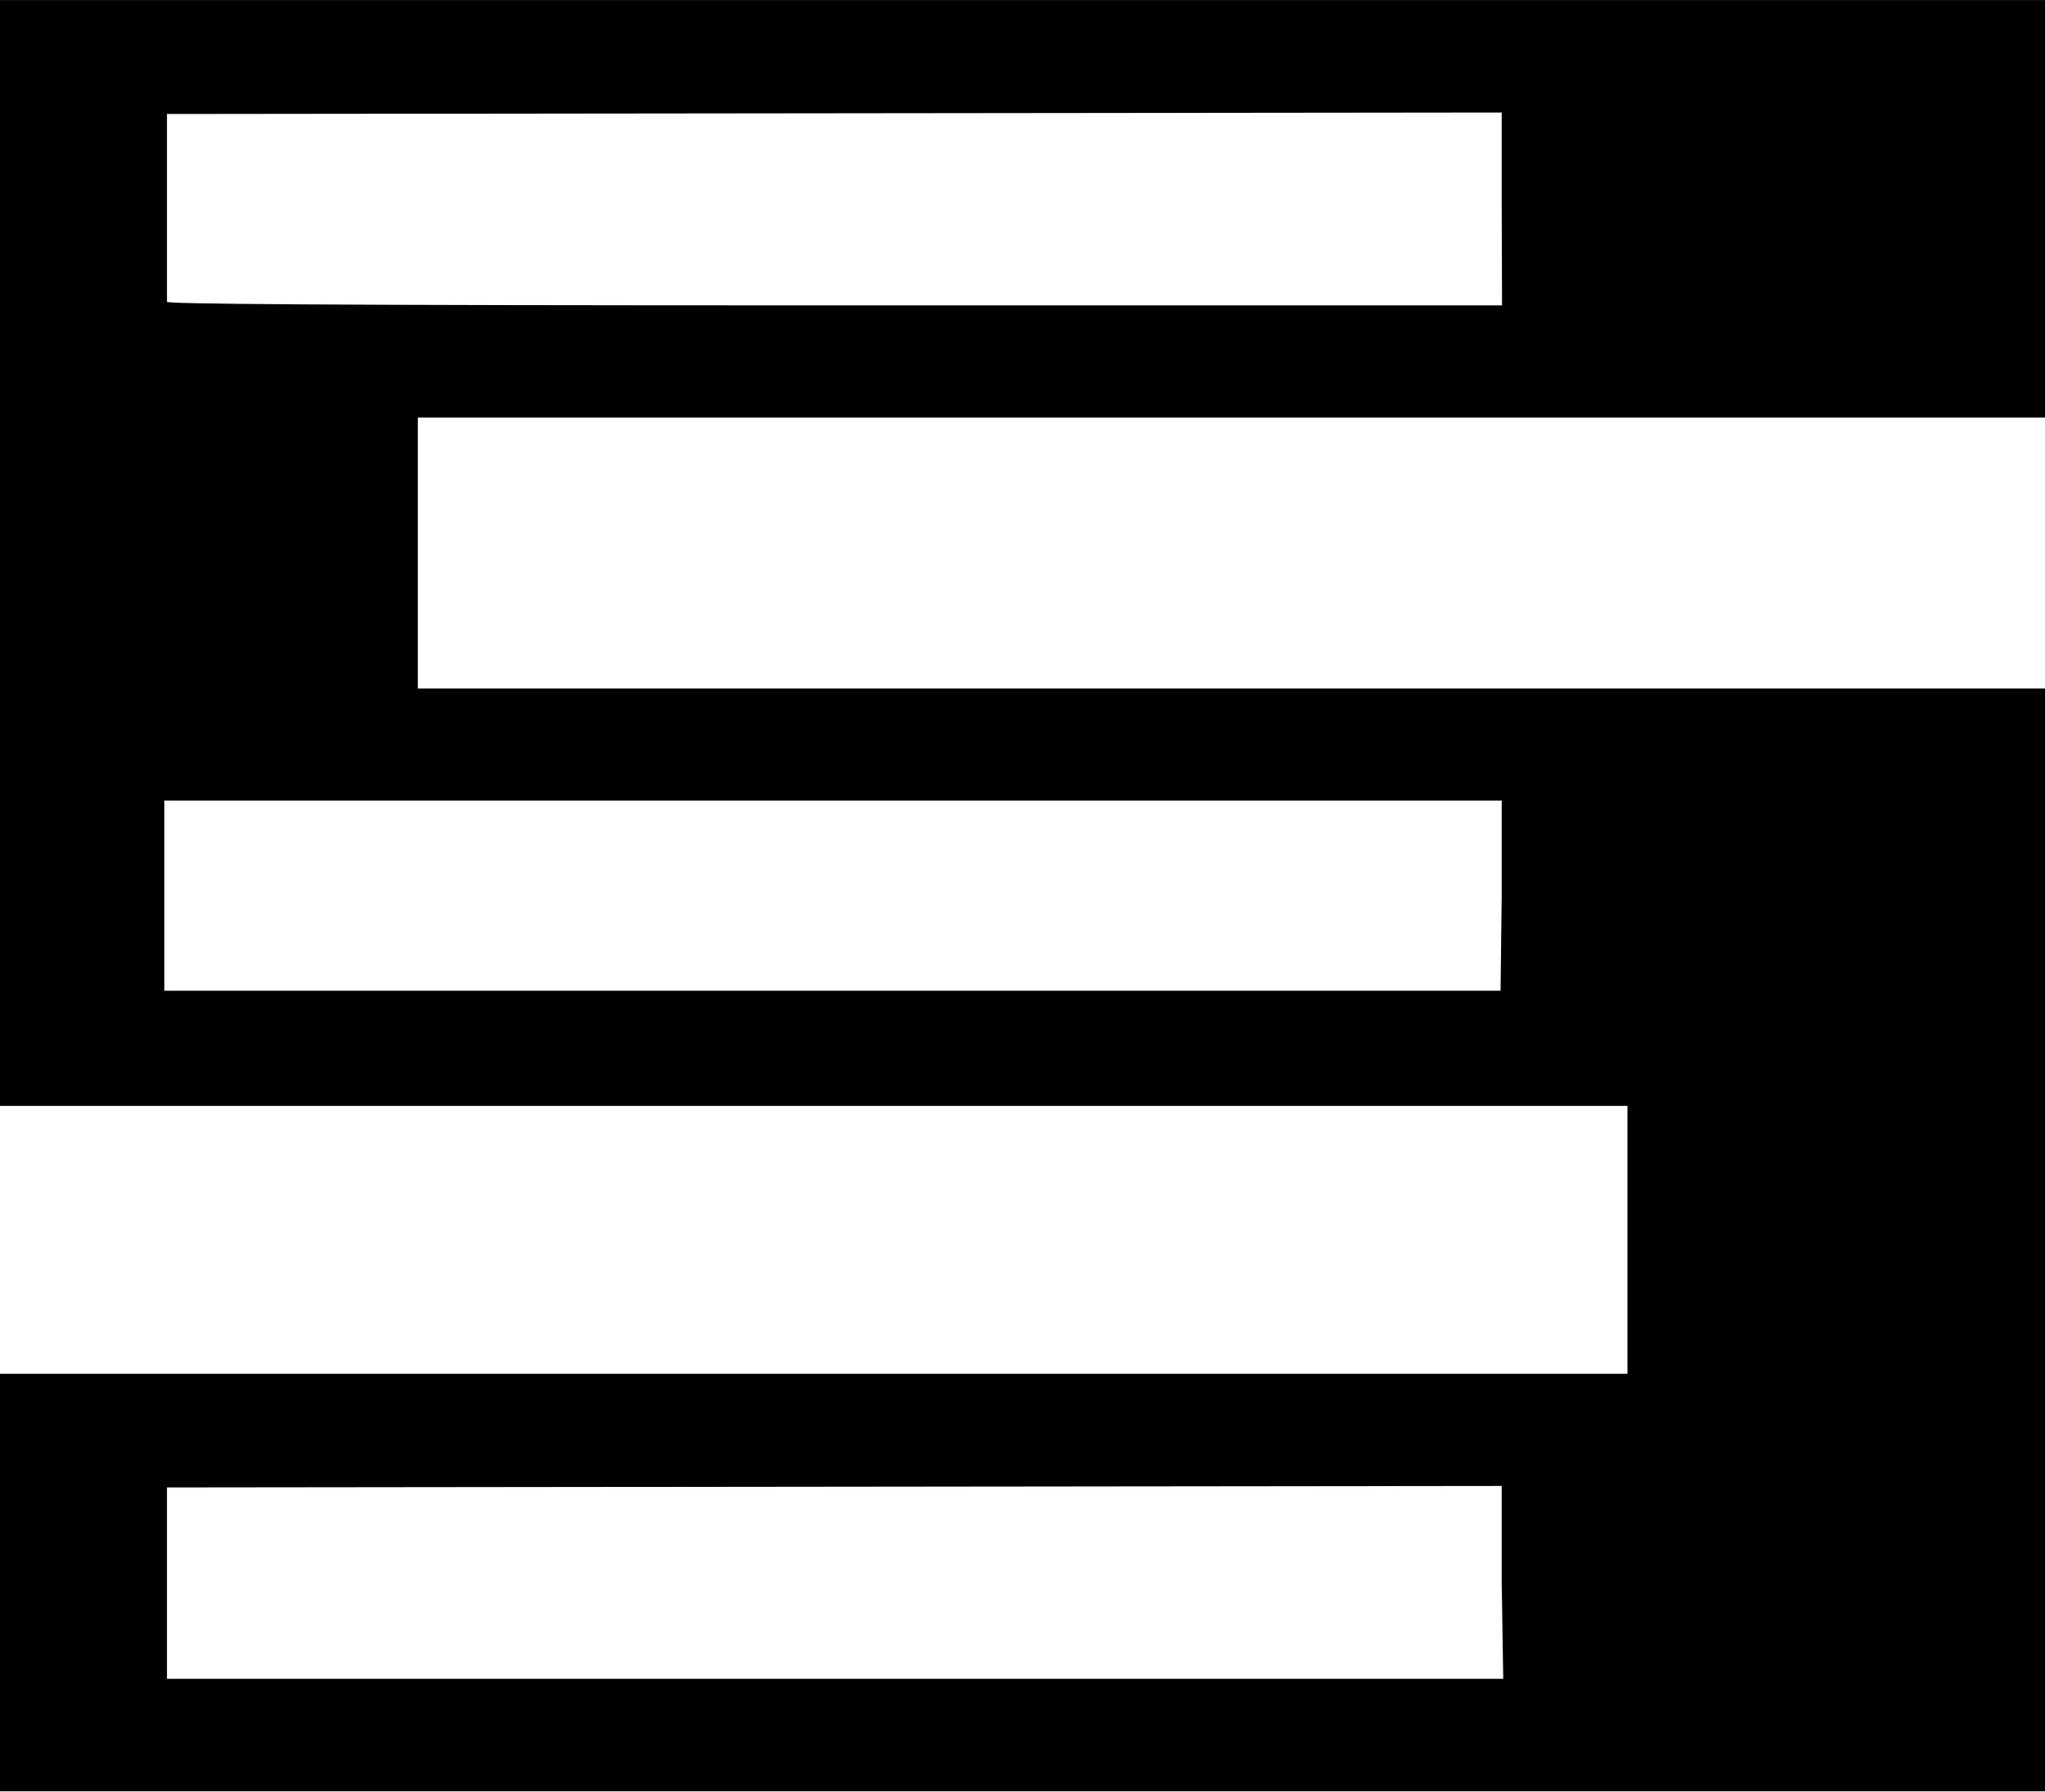
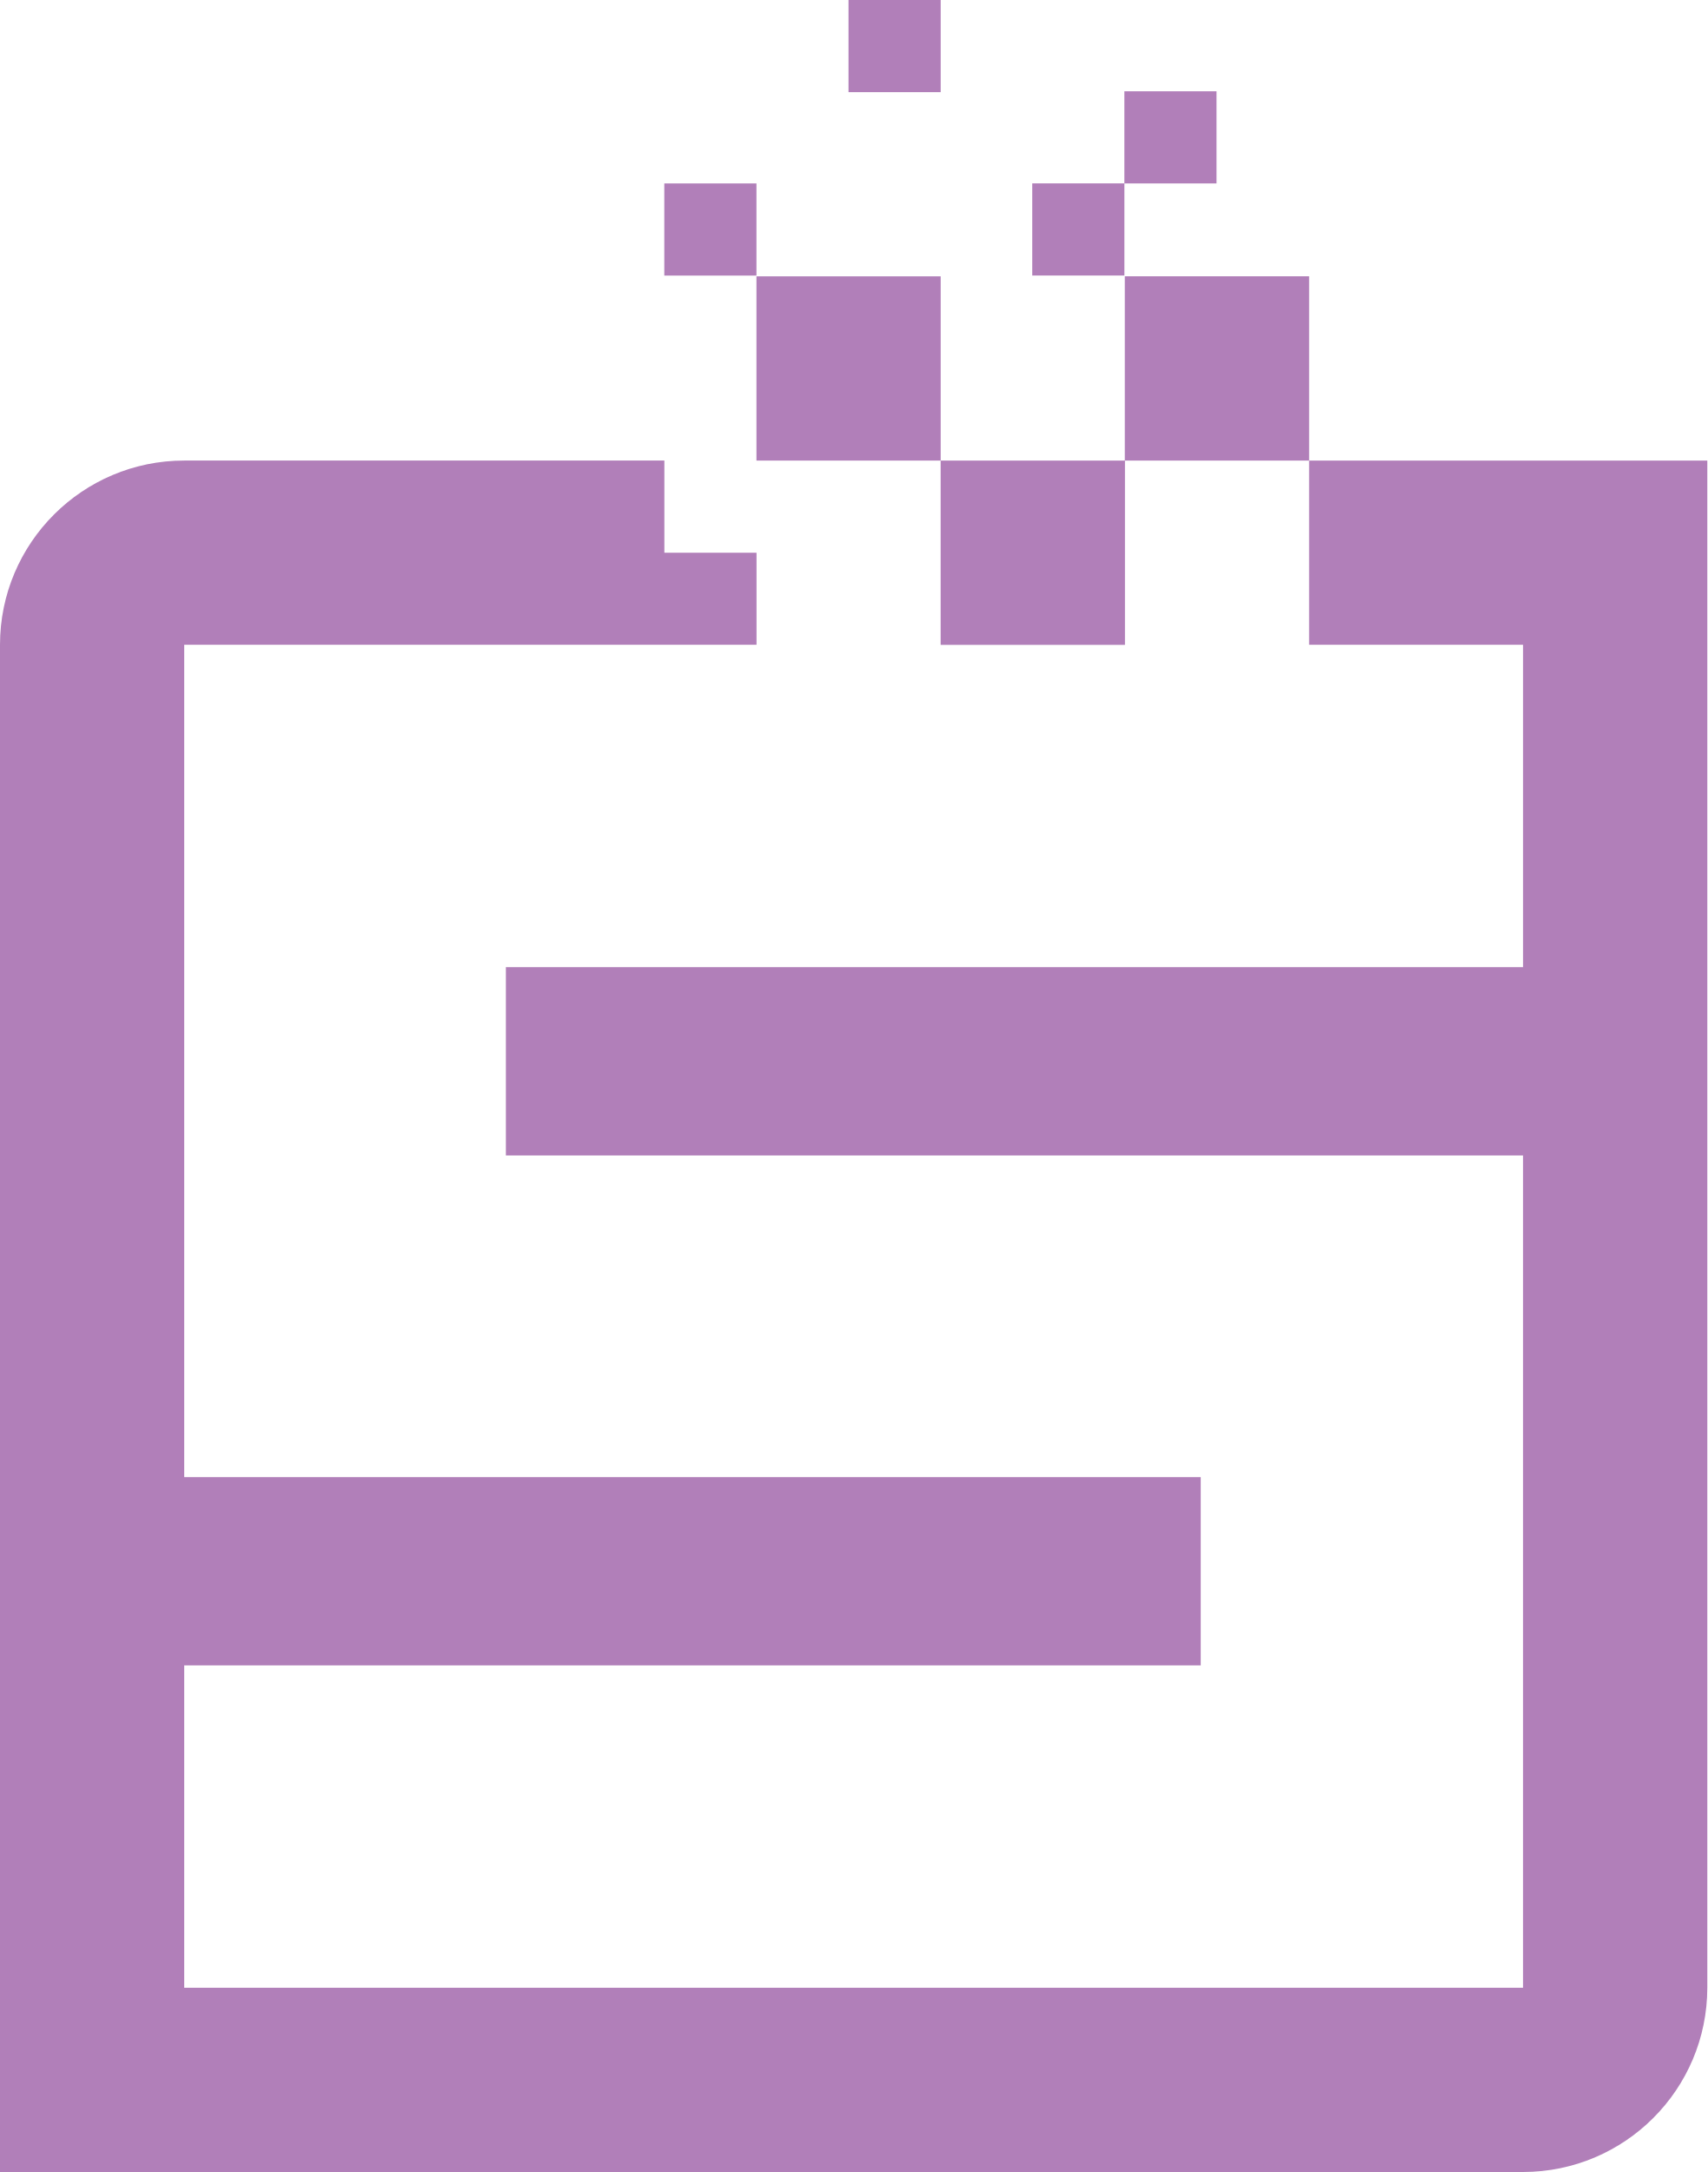
- <svg xmlns="http://www.w3.org/2000/svg" version="1.1" viewBox="0 0 229.16 200.75">
-   <path d="m0 177.36v-23.394h182.37v-30.027h-182.37v-123.93h229.16v46.789h-182.34v30.357h182.34v123.6h-229.16zm168.28 0v-10.823l-149.57 0.165v21.448h149.74zm0-76.98v-10.658h-149.87v21.315h149.74zm0-76.98v-10.79l-149.57 0.165v21.052c0 0.231 15.145 0.396 74.903 0.396h74.703z" stroke-width="3.3" />
+ <svg xmlns="http://www.w3.org/2000/svg" viewBox="0 0 1056 1343.38">
+   <path d="M695.46,170.41h-57v-57h57ZM581.83,0h-57V57h57ZM752.44,56.44h-57v57h57Zm-284.55,57h-57v57h57ZM809.71,284.87v-114h-114v114H581.81v114h114v-114H809.7V398.8H942.07V598.19H312.9V714.64H942.06v514.8H113.93V1030.05H742.67V913.61H113.93V398.8h354V341.85h-57v-57h-297A114,114,0,0,0,0,398.8v944.58H942.06A114.06,114.06,0,0,0,1056,1229.44V284.87Zm-341.82,0H581.83V170.92H467.89Z" style="fill:#b17fb9" />
</svg>
